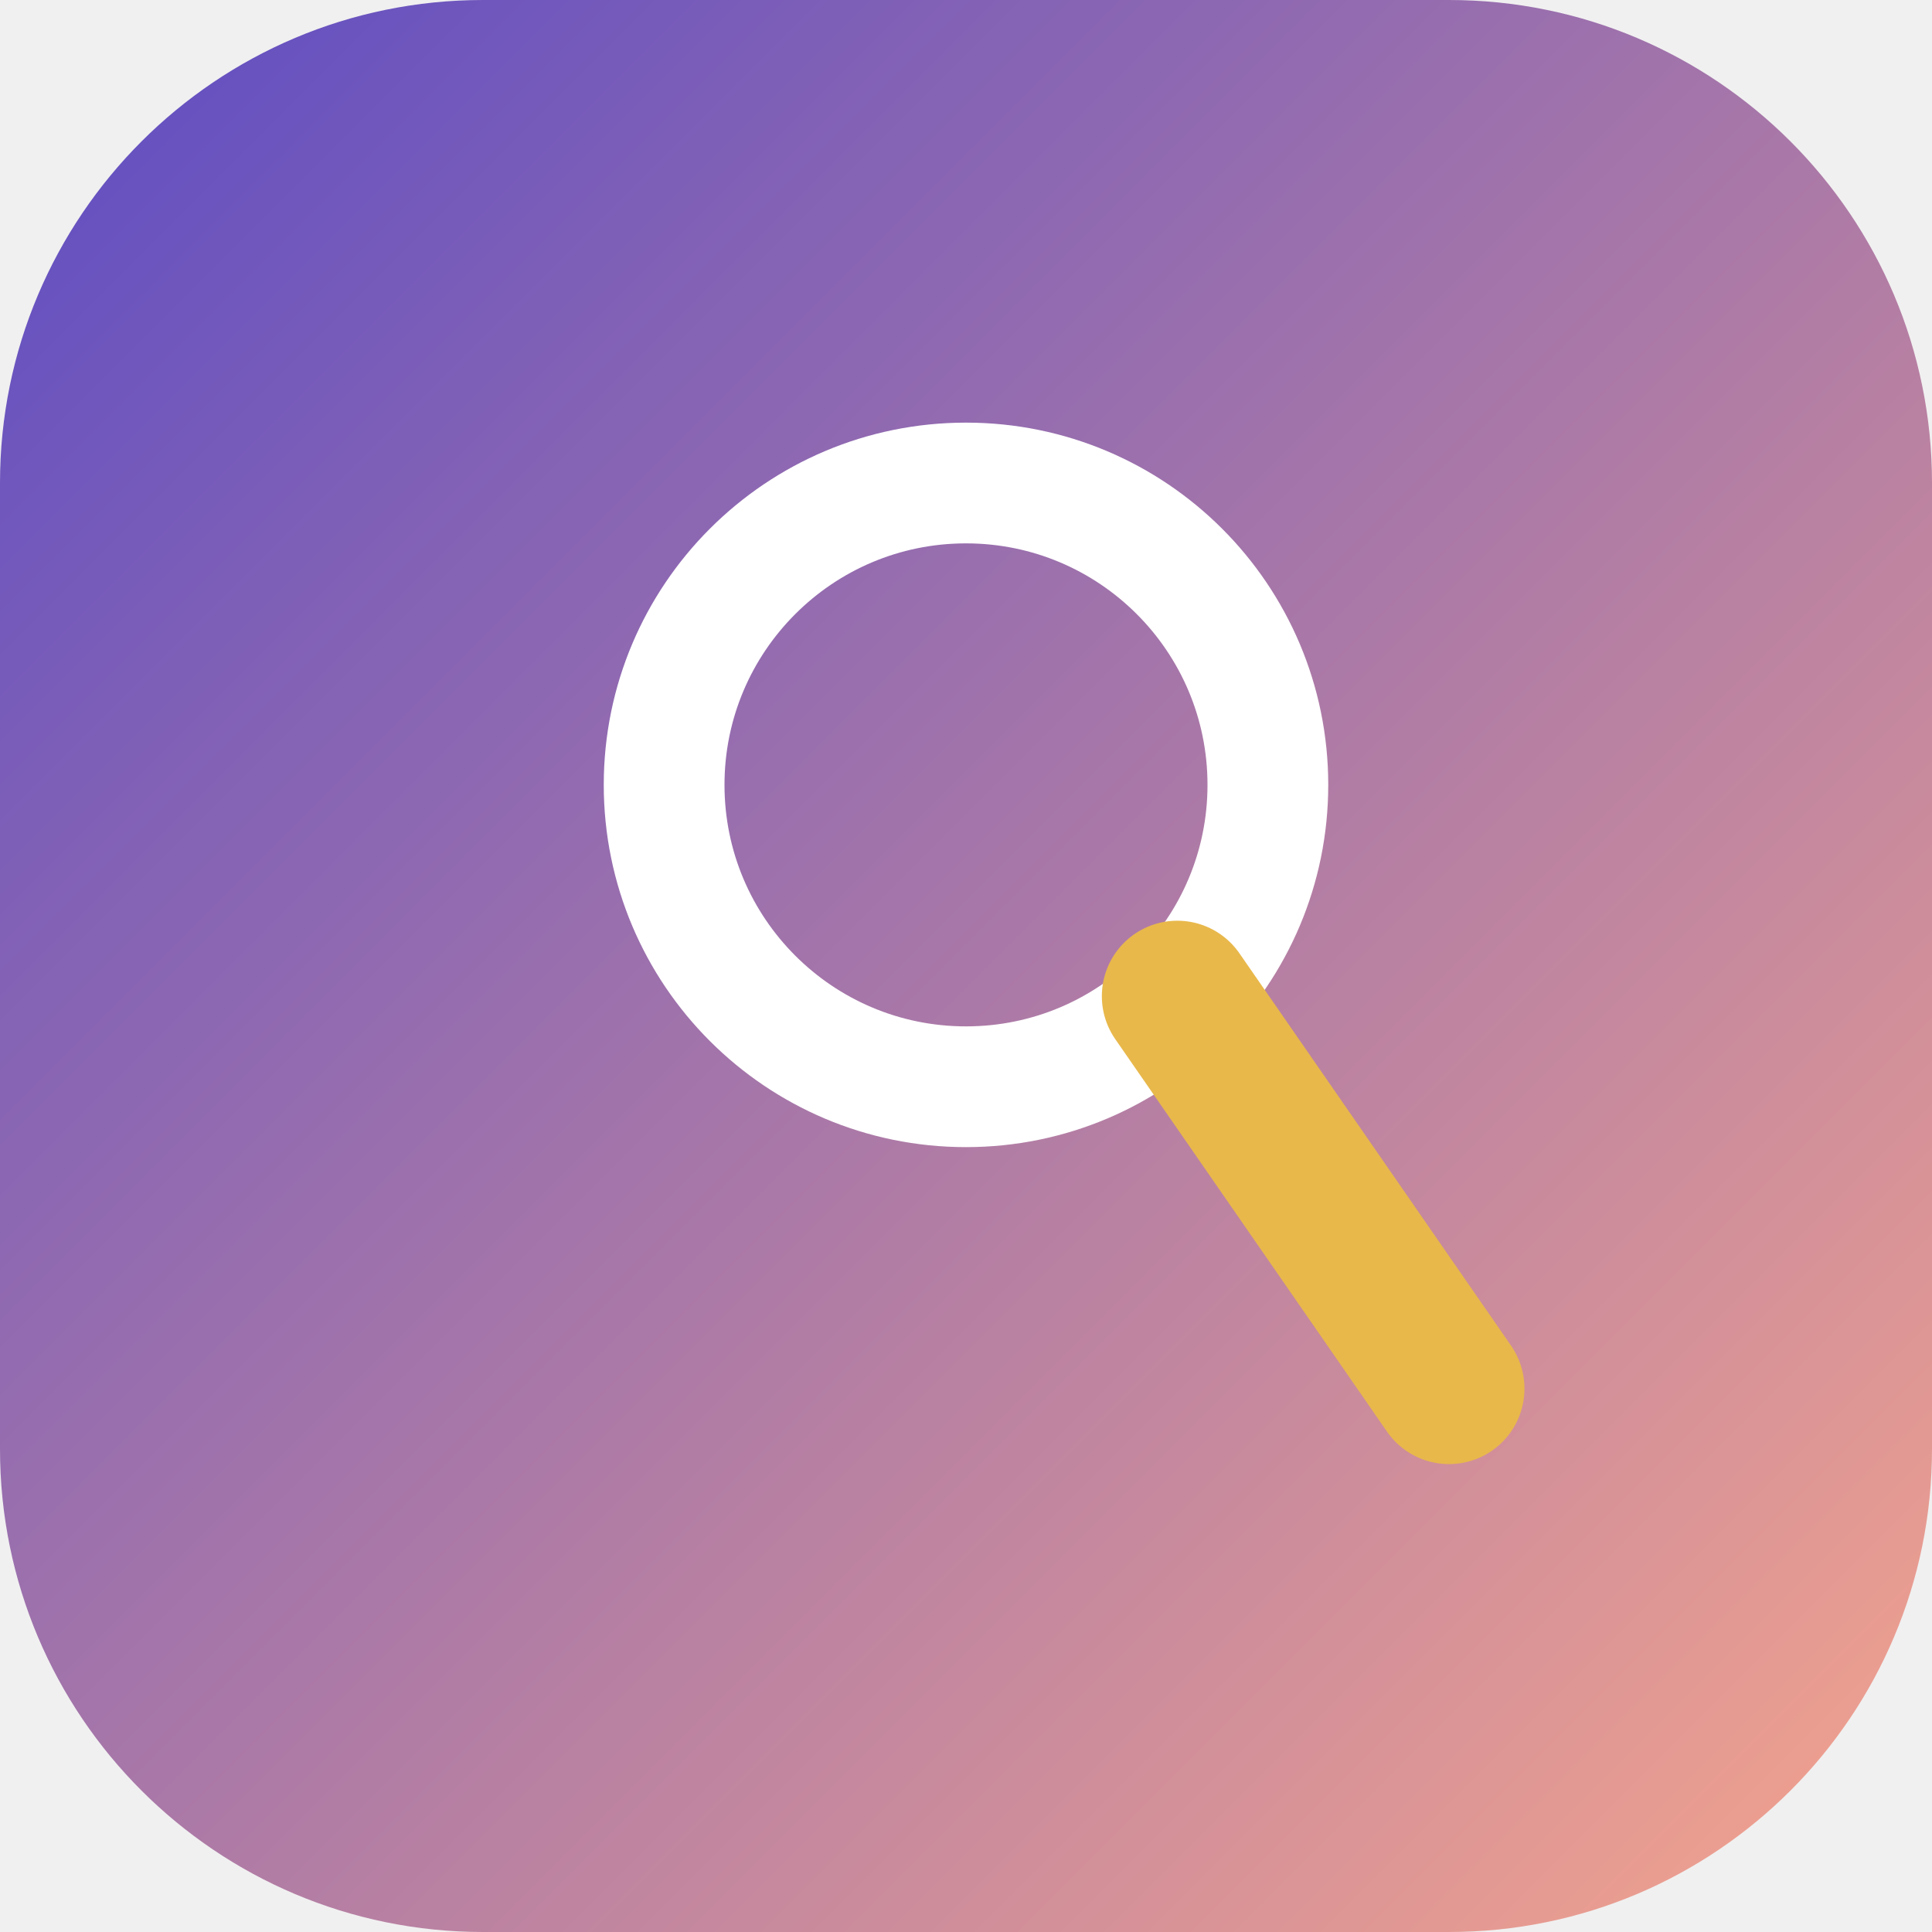
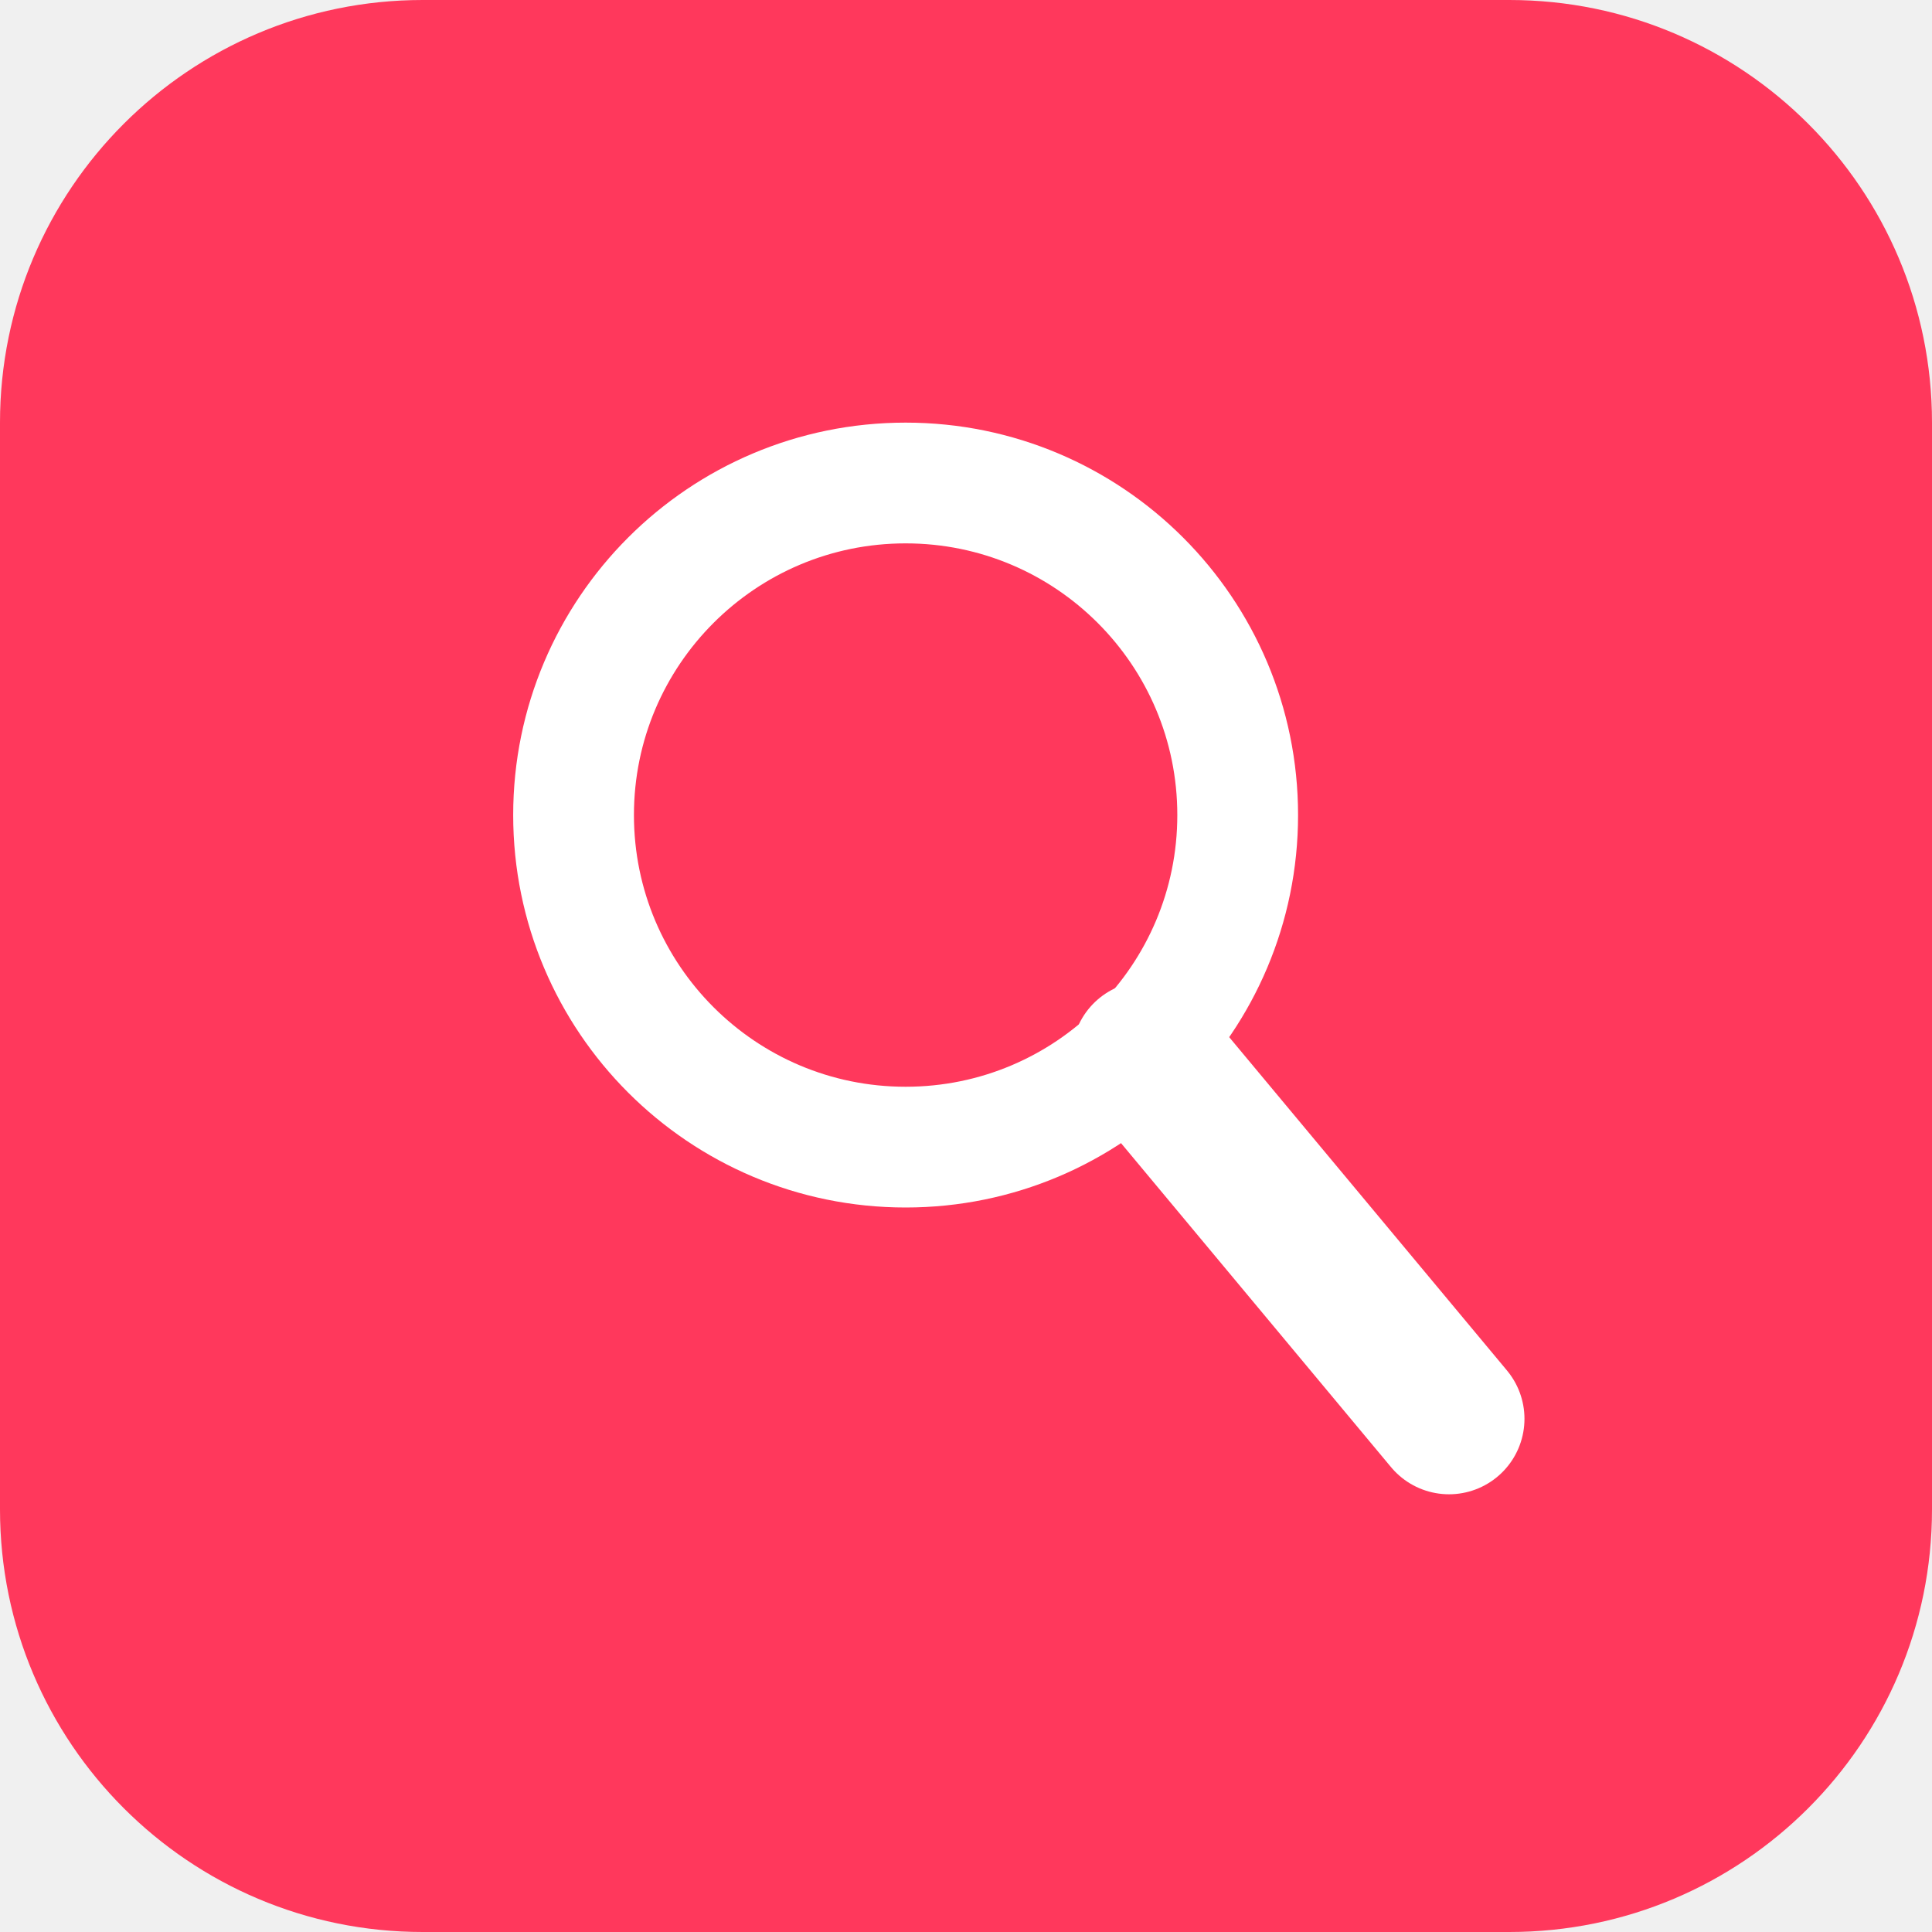
<svg xmlns="http://www.w3.org/2000/svg" viewBox="0 0 64 64">
-   <defs>
-     <linearGradient id="g" x1="0" y1="0" x2="1" y2="1">
-       <stop offset="0" stop-color="#5B4BC4" />
-       <stop offset="1" stop-color="#F7A58C" />
-     </linearGradient>
-   </defs>
-   <rect width="64" height="64" rx="16" fill="url(#g)" />
-   <circle cx="32" cy="26" r="10" fill="none" stroke="#fff" stroke-width="4" />
-   <path d="M39 33 L48 46" stroke="#E8B84B" stroke-width="5" stroke-linecap="round" />
+   <rect width="64" height="64" rx="14" fill="#FF385C" />
+   <circle cx="30" cy="27" r="11" fill="none" stroke="#fff" stroke-width="4" />
+   <path d="M38 35 L48 47" stroke="#fff" stroke-width="5" stroke-linecap="round" />
</svg>
